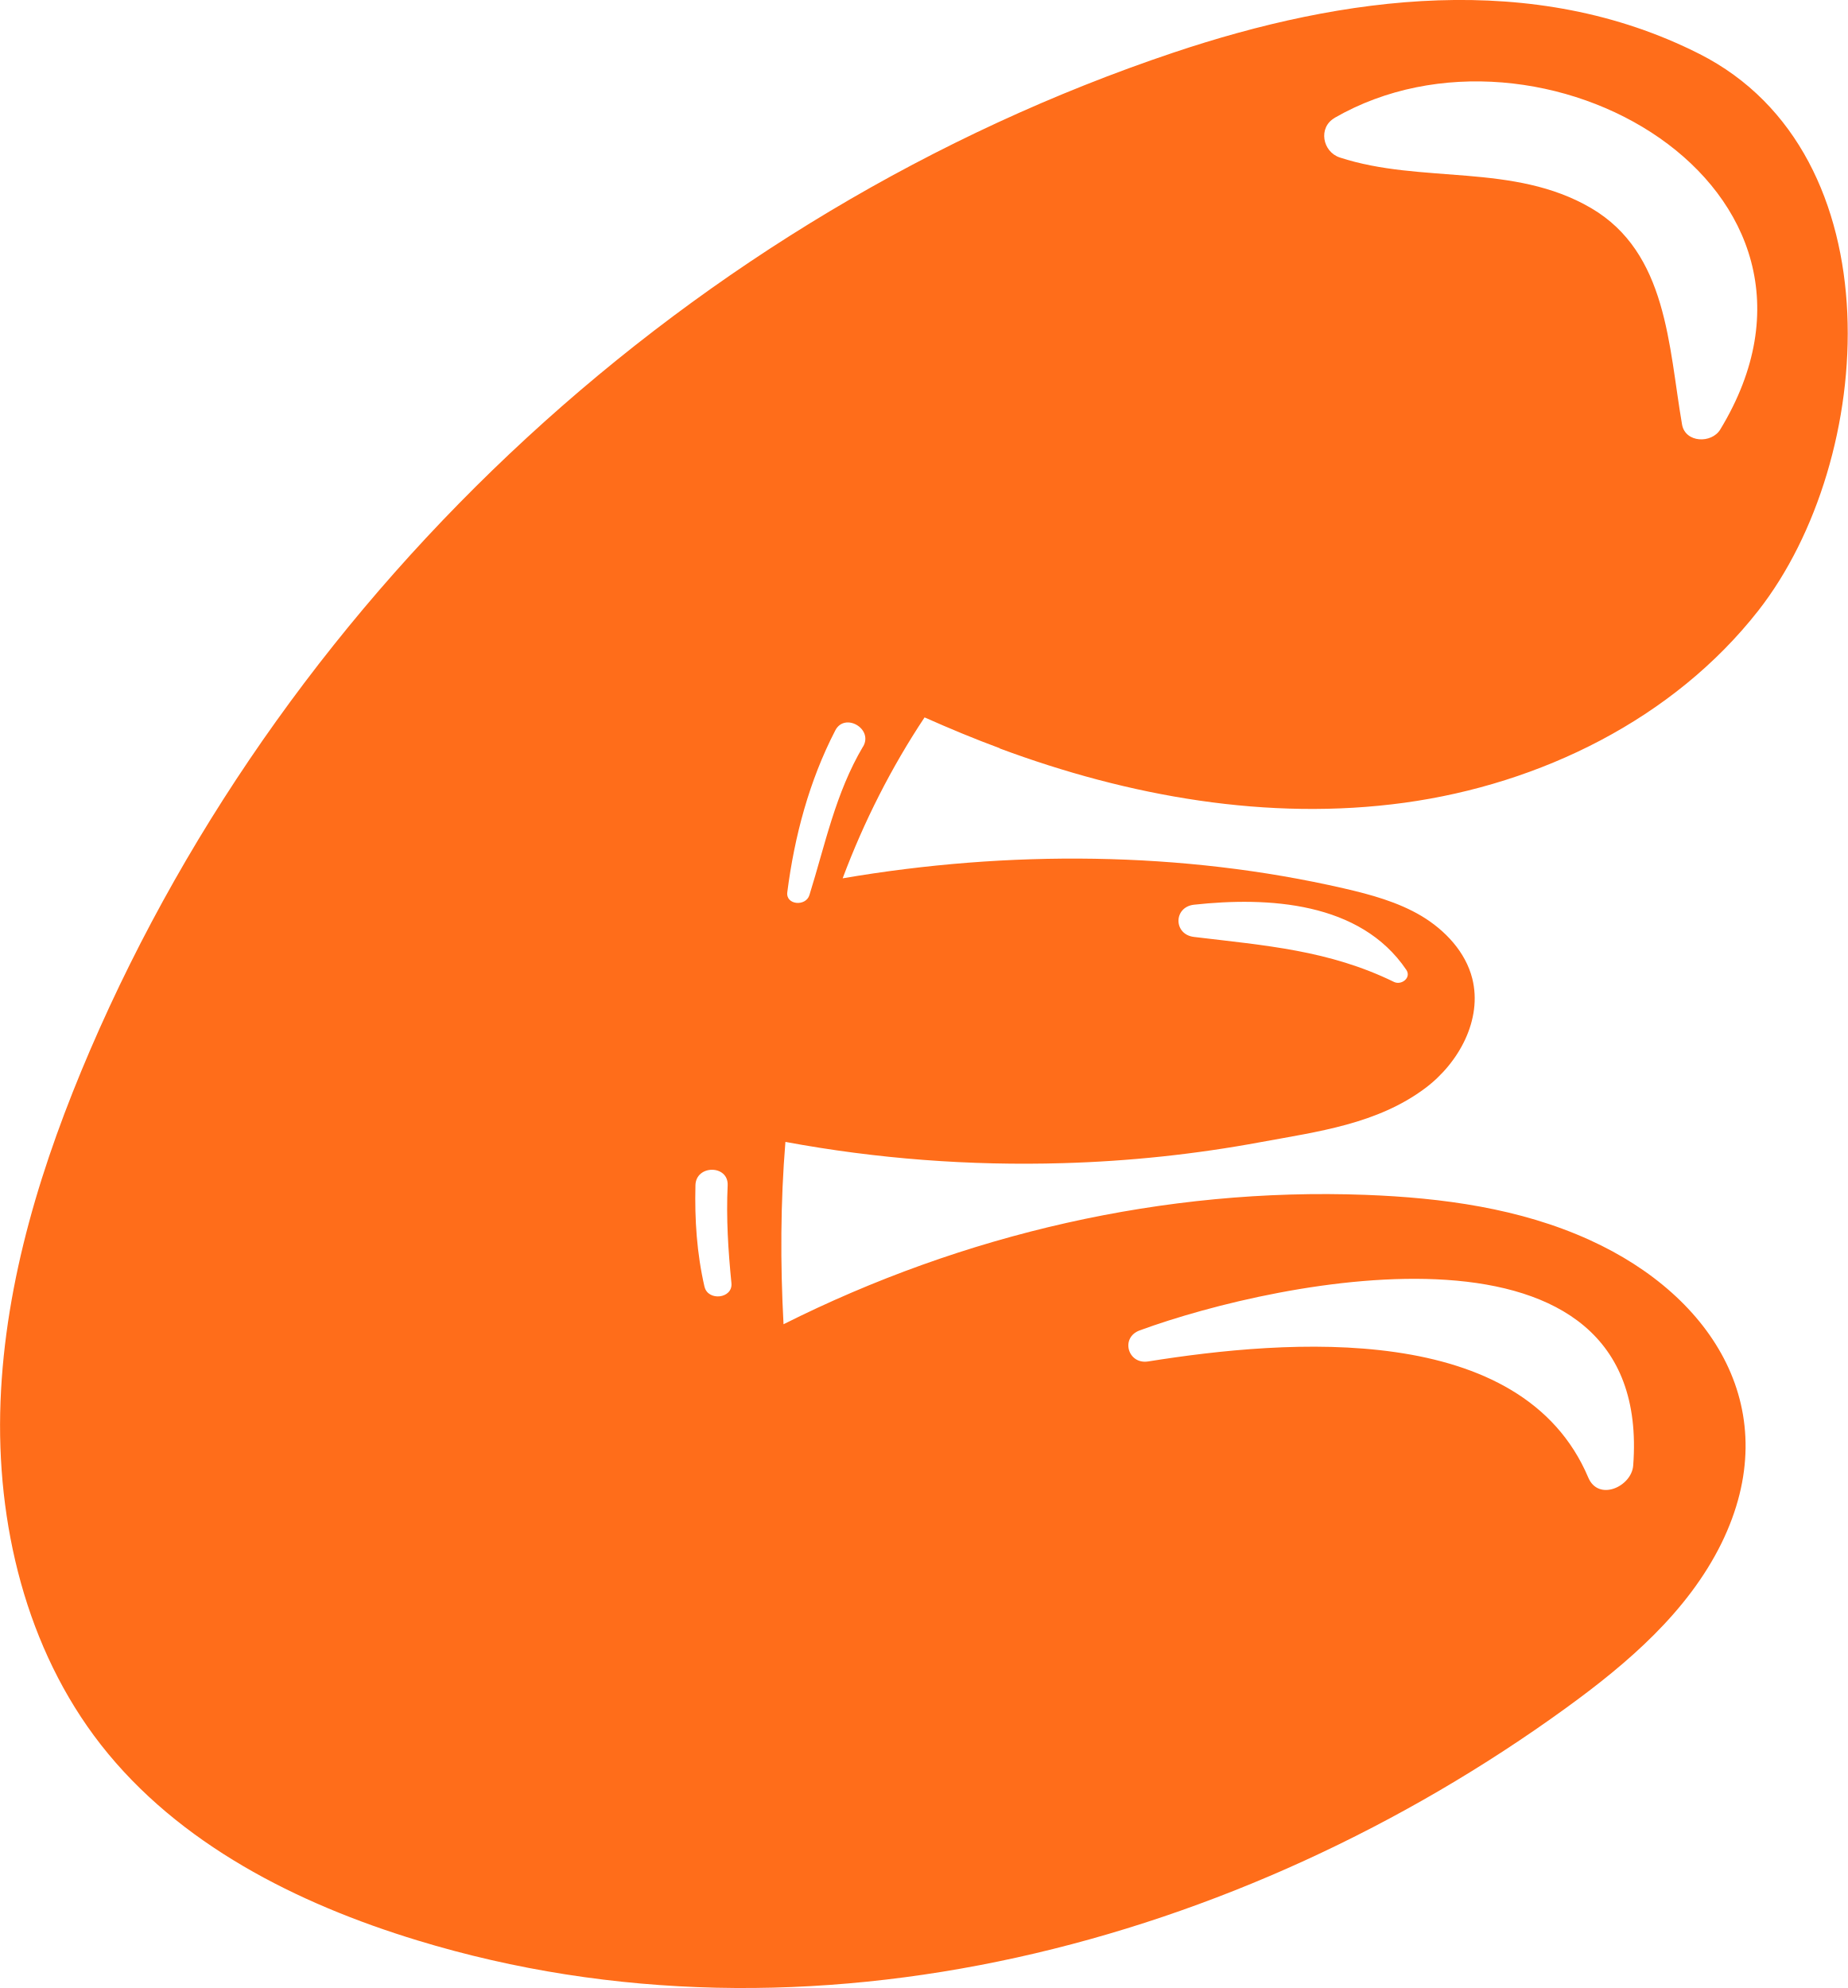
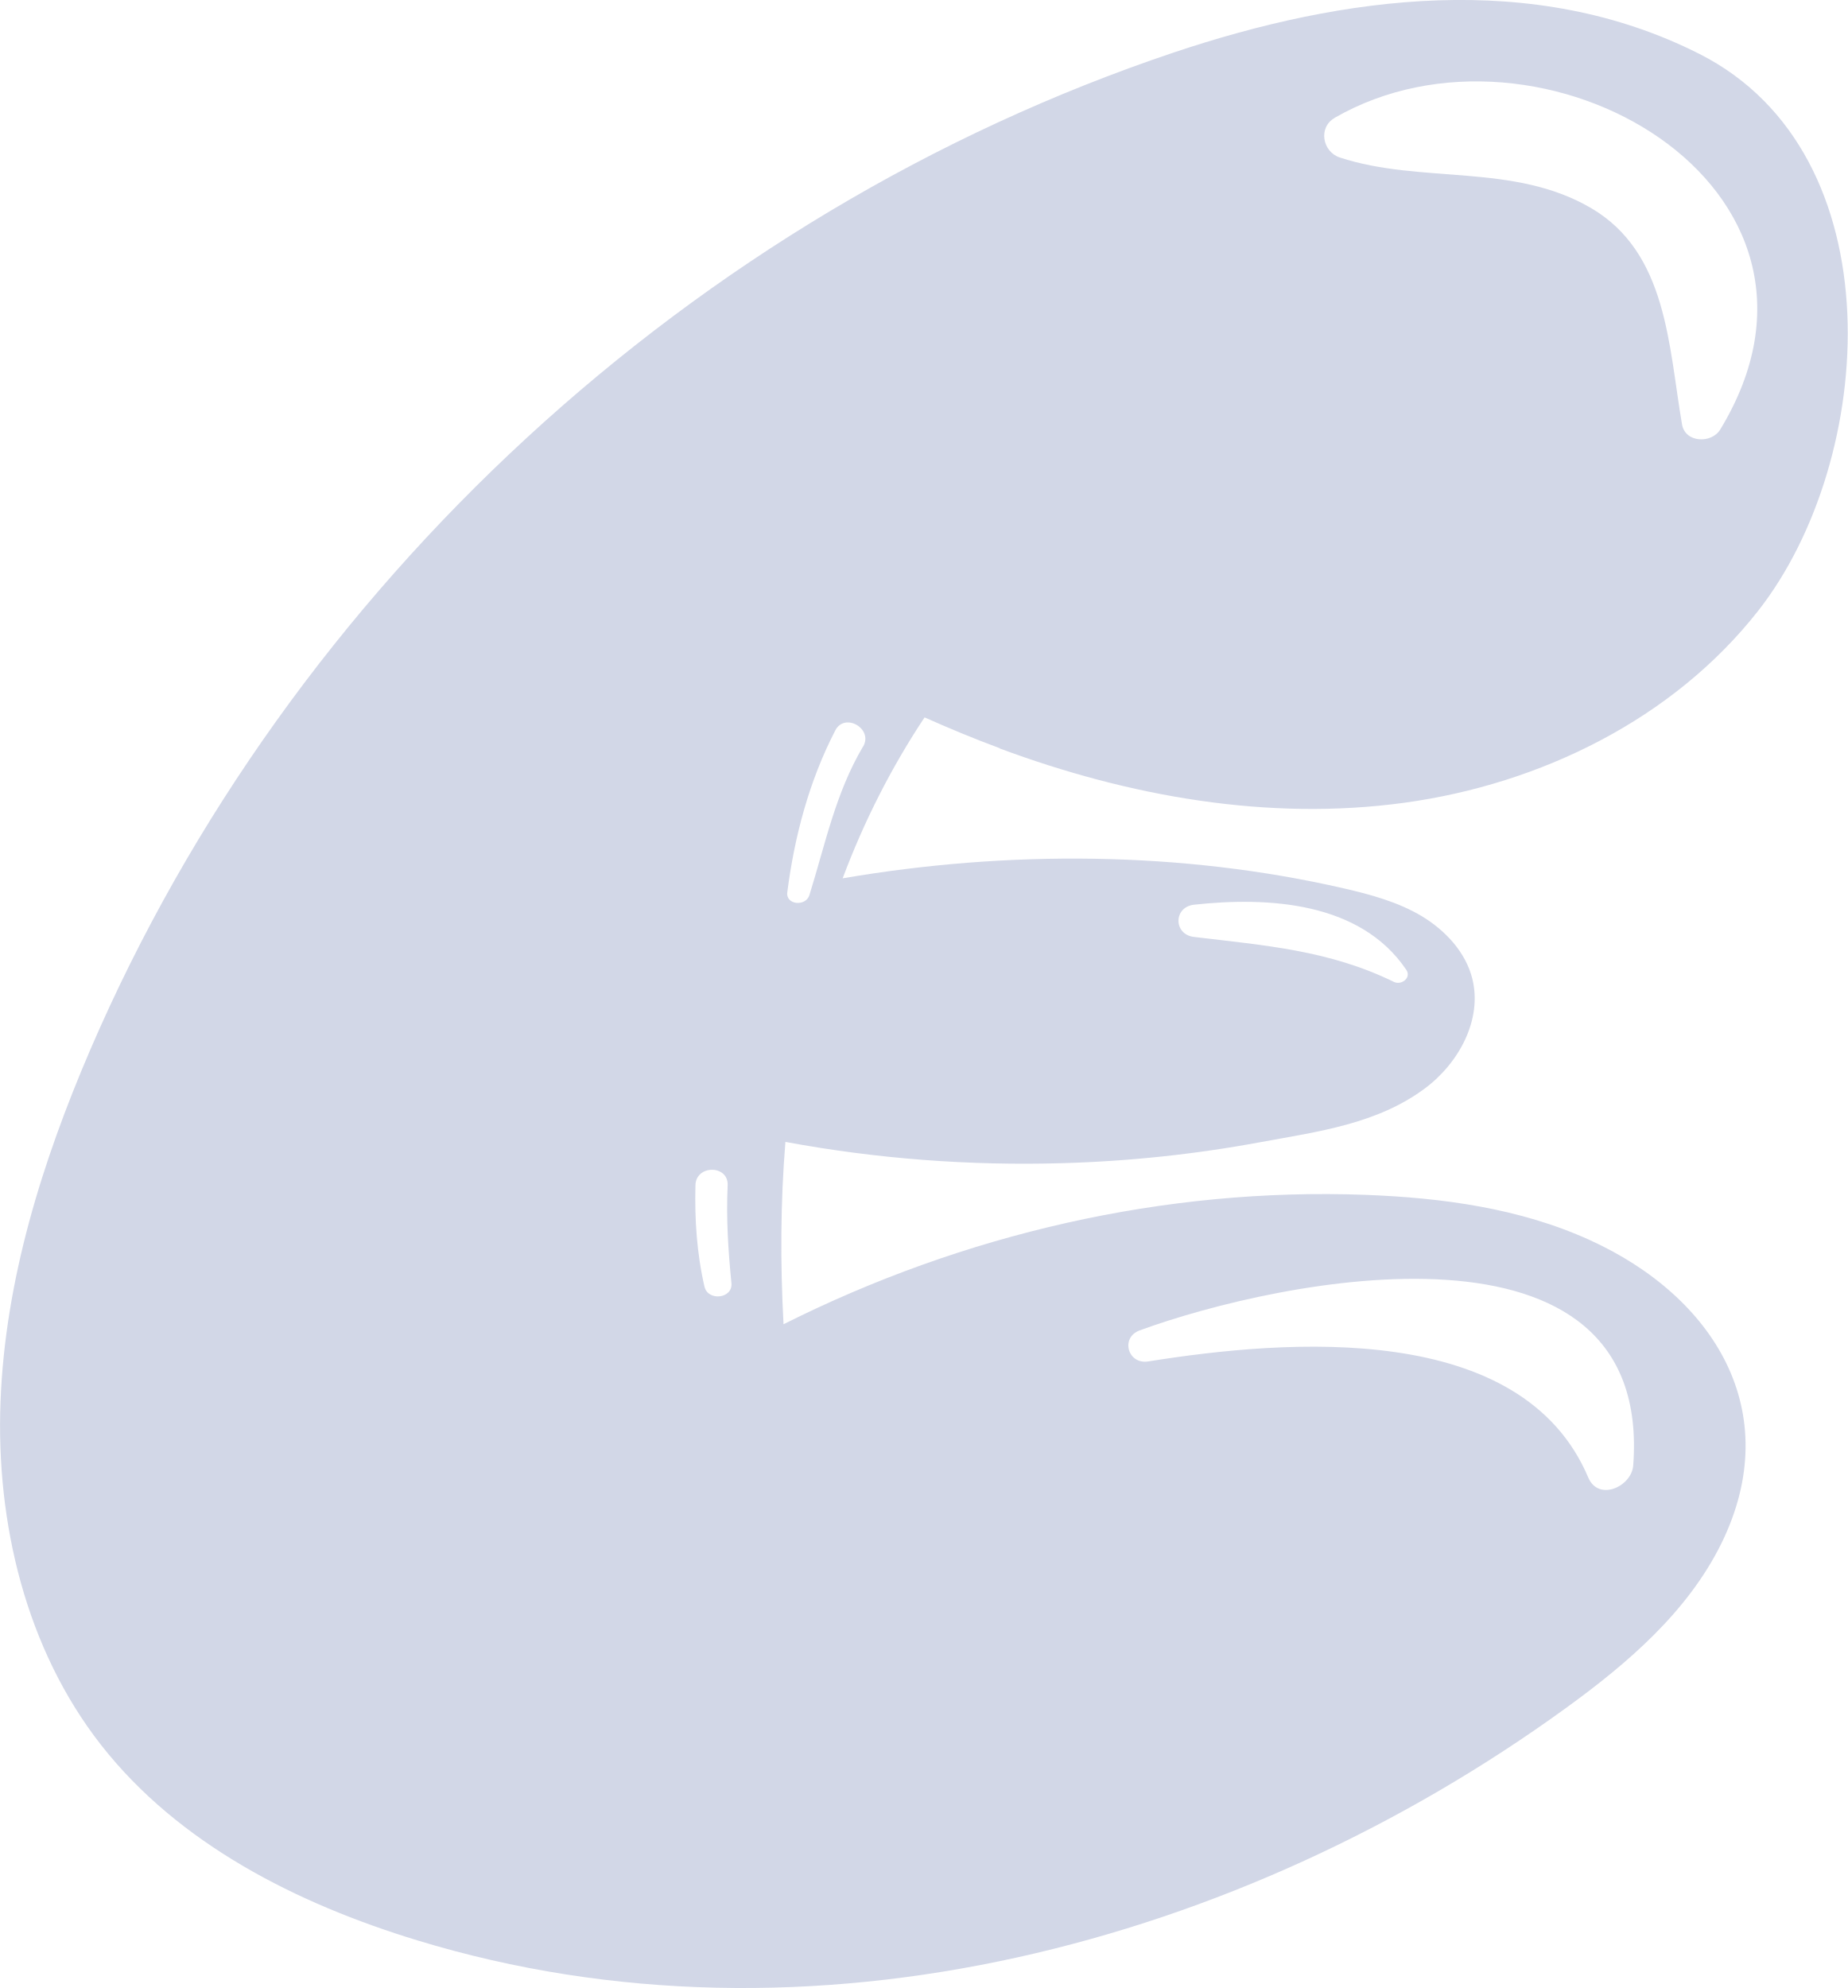
<svg xmlns="http://www.w3.org/2000/svg" id="Layer_2" data-name="Layer 2" viewBox="0 0 107.83 116">
  <defs>
    <style>
      .cls-1 {
        stroke-width: 0px;
      }
    </style>
  </defs>
  <g id="vectors">
-     <path fill="#ff6d1a" class="cls-1" d="m58.33,43.67c7.52,2.8,15.67,4.26,23.62,3.17,7.95-1.09,15.7-4.89,20.65-11.21,6.91-8.82,8.08-26.65-3.43-32.48-9.68-4.9-20.74-3.42-30.7-.08C40.51,12.46,16.93,34.17,5.26,61.27,2.46,67.79.3,74.69.03,81.79c-.27,7.09,1.49,14.43,5.86,20.02,4.53,5.79,11.44,9.27,18.46,11.41,22.87,6.98,48.03.22,67.03-13.56,3.6-2.61,7.1-5.61,9.07-9.61,3.77-7.7-.45-14.41-7.7-17.7-4.07-1.85-8.59-2.46-13.07-2.63-11.73-.44-23.48,2.29-33.96,7.55-.19-3.55-.18-7.1.11-10.64,5.33.99,10.78,1.4,16.19,1.24,3.87-.11,7.74-.52,11.56-1.23,3.31-.61,6.79-1.05,9.59-3.15,1.96-1.47,3.34-4,2.74-6.39-.39-1.55-1.58-2.82-2.96-3.65-1.38-.82-2.96-1.25-4.52-1.61-9.47-2.18-19.61-2.24-29.26-.59,1.24-3.31,2.84-6.47,4.78-9.39,1.44.64,2.9,1.25,4.39,1.8ZM77.87,6.88c11.99-6.91,31.12,4,22.51,18.18-.5.83-2.04.79-2.23-.29-.79-4.57-.85-10.02-5.31-12.63-4.53-2.65-9.89-1.39-14.66-2.95-1.01-.33-1.28-1.75-.3-2.31Zm-36.76,68.21c-.45-1.96-.58-3.92-.53-5.93.03-1.21,1.93-1.2,1.88,0-.09,1.91.03,3.81.22,5.71.09.91-1.37,1.07-1.57.21Zm25.39,2.54c8.21-3.01,29.96-7.48,28.8,7.88-.09,1.23-2.02,2.12-2.62.71-3.88-9.18-17.54-8.08-25.68-6.78-1.19.19-1.64-1.39-.5-1.81Zm3.17-24.84c4.32-.47,9.7-.18,12.39,3.8.31.46-.28.91-.71.71-3.8-1.86-7.53-2.13-11.68-2.63-1.2-.14-1.21-1.74,0-1.88Zm-19.31-9.23c-1.61,2.72-2.2,5.69-3.13,8.67-.21.68-1.39.58-1.29-.17.42-3.27,1.28-6.5,2.8-9.44.55-1.07,2.24-.1,1.62.95Z" />
+     <path fill="#d2d7e7" class="cls-1" d="m58.33,43.67c7.52,2.8,15.67,4.26,23.62,3.17,7.95-1.09,15.7-4.89,20.65-11.21,6.91-8.82,8.08-26.65-3.43-32.48-9.68-4.9-20.74-3.42-30.7-.08C40.51,12.46,16.93,34.17,5.26,61.27,2.46,67.79.3,74.69.03,81.79c-.27,7.09,1.49,14.43,5.86,20.02,4.53,5.79,11.44,9.27,18.46,11.41,22.87,6.98,48.03.22,67.03-13.56,3.6-2.61,7.1-5.61,9.07-9.61,3.77-7.7-.45-14.41-7.7-17.7-4.07-1.85-8.59-2.46-13.07-2.63-11.73-.44-23.48,2.29-33.96,7.55-.19-3.55-.18-7.1.11-10.64,5.33.99,10.78,1.4,16.19,1.24,3.87-.11,7.74-.52,11.56-1.23,3.31-.61,6.79-1.05,9.59-3.15,1.96-1.47,3.34-4,2.74-6.39-.39-1.55-1.58-2.82-2.96-3.65-1.38-.82-2.96-1.25-4.52-1.61-9.47-2.18-19.61-2.24-29.26-.59,1.24-3.31,2.84-6.47,4.78-9.39,1.44.64,2.9,1.25,4.39,1.8ZM77.87,6.88c11.99-6.91,31.12,4,22.51,18.18-.5.83-2.04.79-2.23-.29-.79-4.57-.85-10.02-5.31-12.63-4.53-2.65-9.89-1.39-14.66-2.95-1.01-.33-1.28-1.75-.3-2.31Zm-36.76,68.21c-.45-1.96-.58-3.92-.53-5.93.03-1.21,1.93-1.2,1.88,0-.09,1.91.03,3.81.22,5.71.09.91-1.37,1.07-1.57.21Zm25.39,2.54c8.21-3.01,29.96-7.48,28.8,7.88-.09,1.23-2.02,2.12-2.62.71-3.88-9.18-17.54-8.08-25.68-6.78-1.19.19-1.64-1.39-.5-1.81Zm3.17-24.84c4.32-.47,9.7-.18,12.39,3.8.31.46-.28.91-.71.71-3.8-1.86-7.53-2.13-11.68-2.63-1.2-.14-1.21-1.74,0-1.88Zm-19.31-9.23c-1.61,2.72-2.2,5.69-3.13,8.67-.21.68-1.39.58-1.29-.17.42-3.27,1.28-6.5,2.8-9.44.55-1.07,2.24-.1,1.62.95Z" />
  </g>
</svg>
